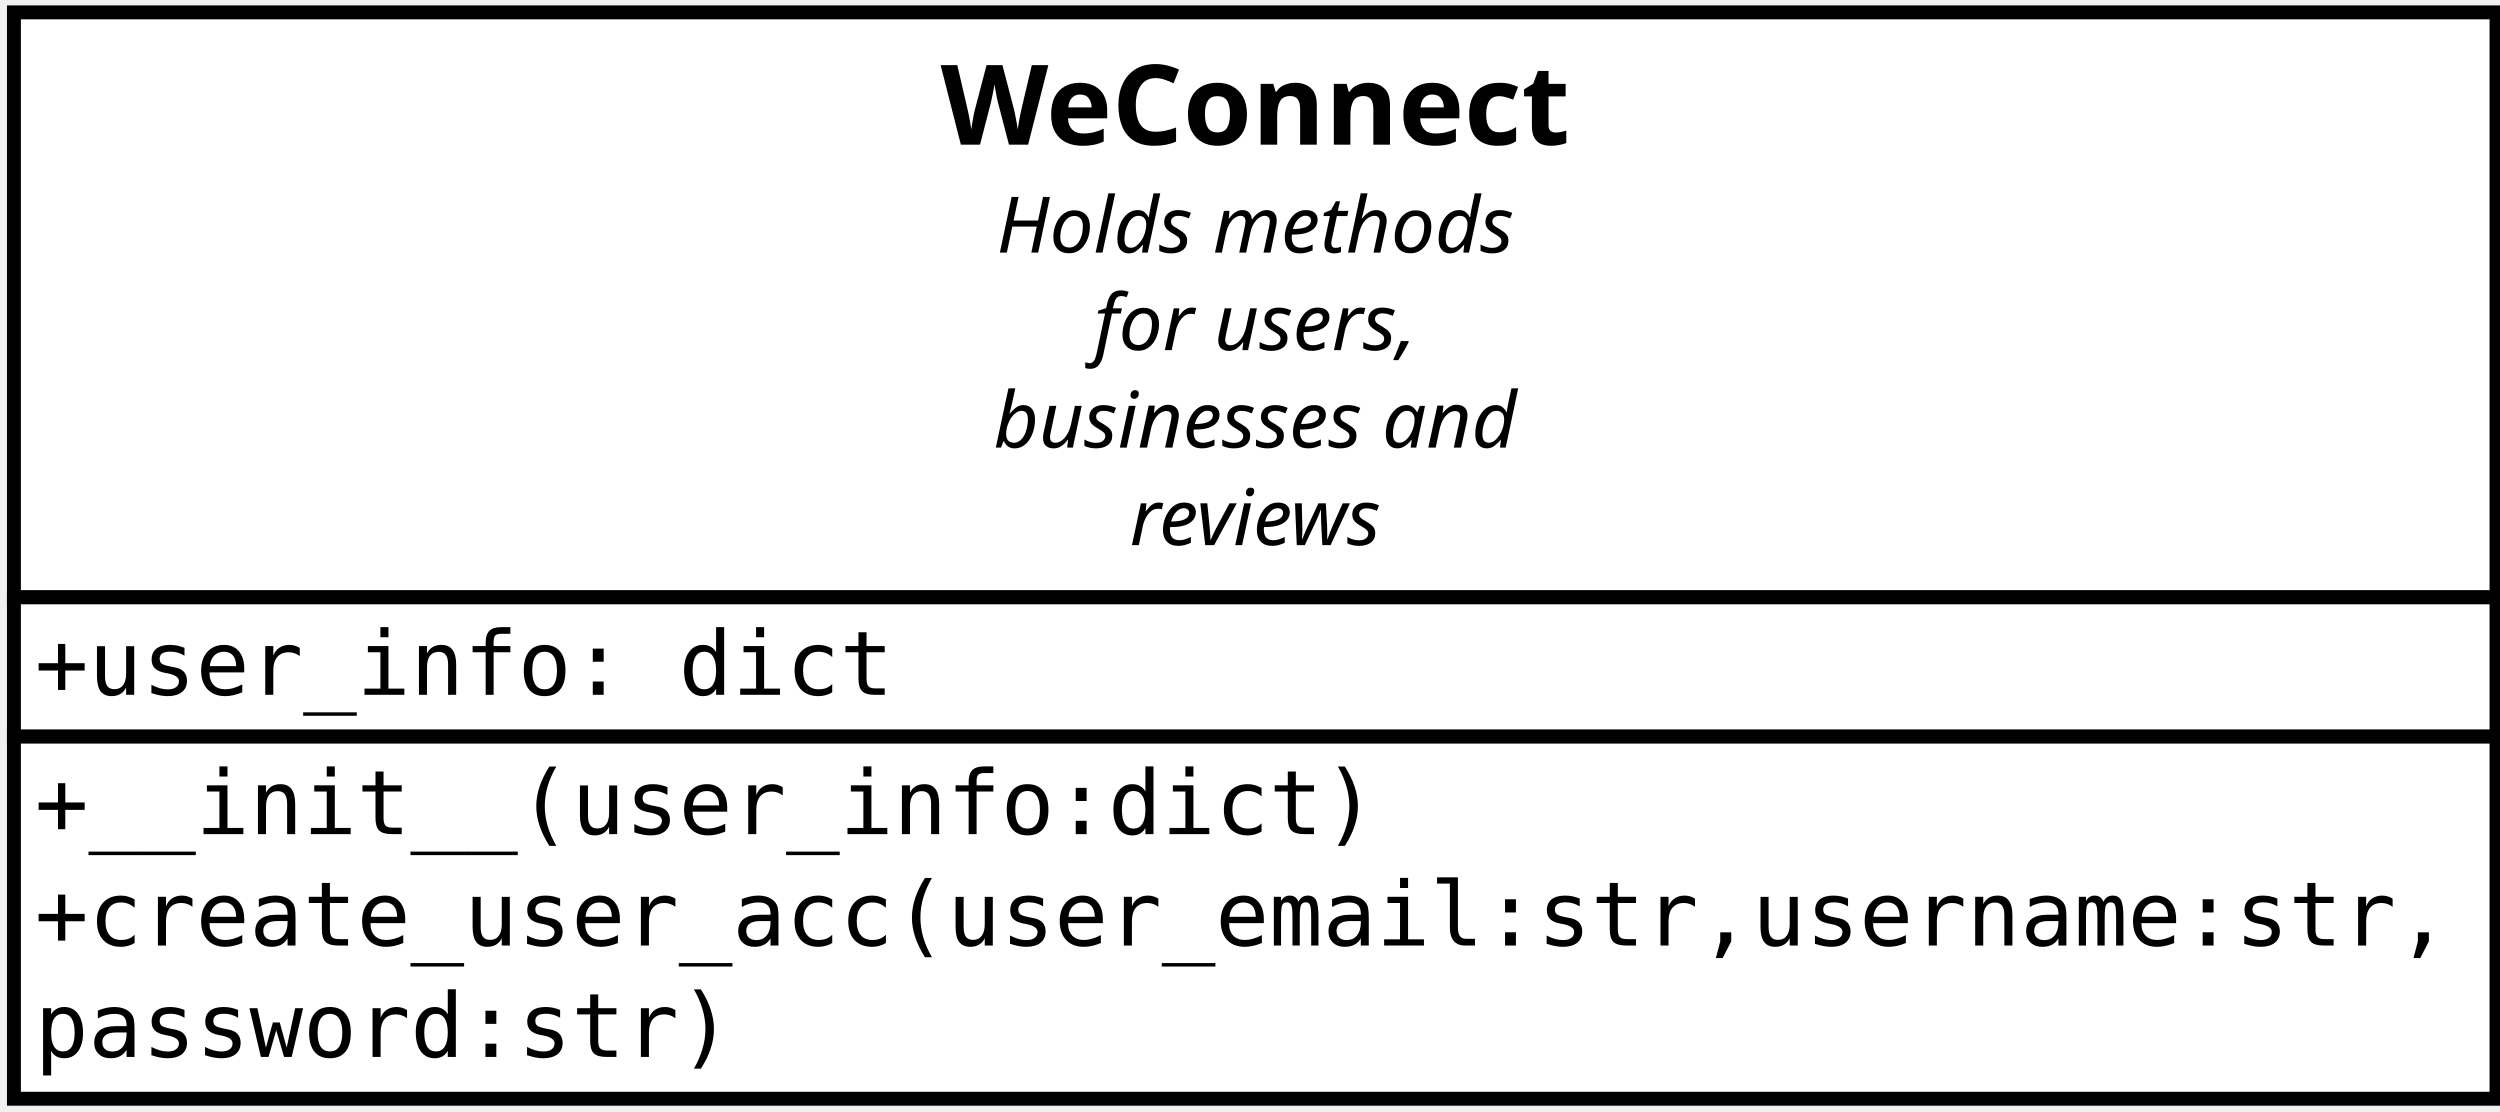
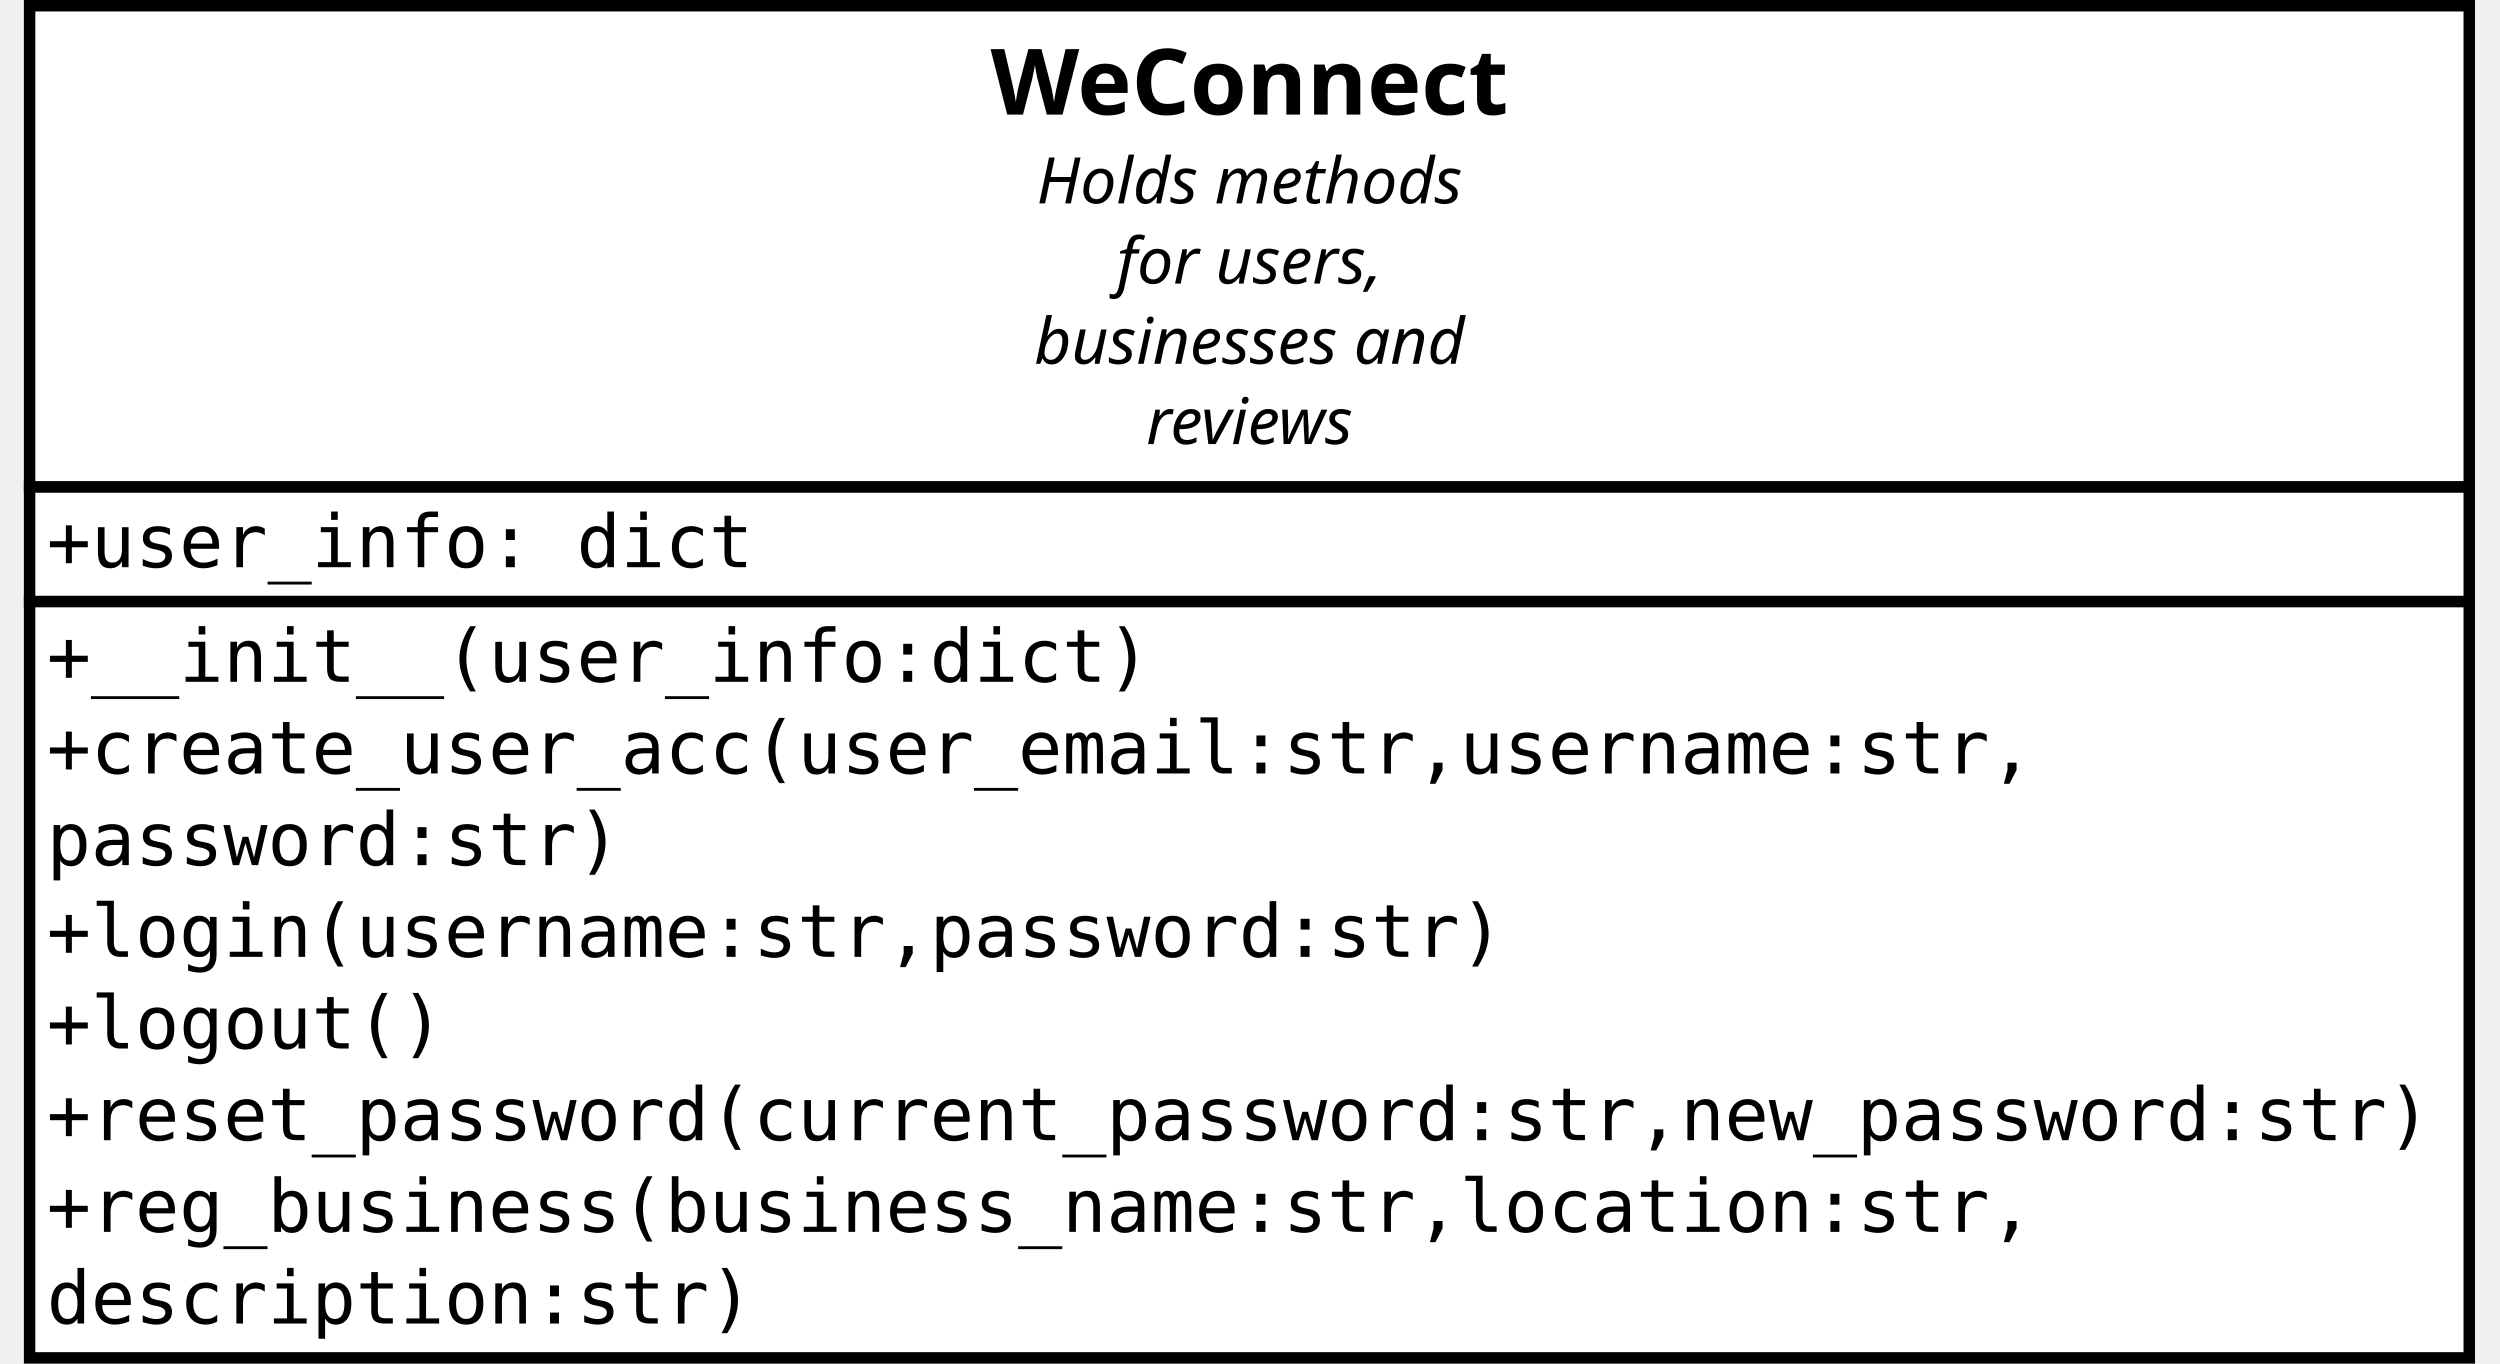
- <svg xmlns="http://www.w3.org/2000/svg" width="18cm" height="8cm" viewBox="304 61 359 158">
+ <svg xmlns="http://www.w3.org/2000/svg" width="22cm" height="12cm" viewBox="313 60 428 238">
  <g>
-     <rect style="fill: #ffffff" x="306" y="62" width="356.5" height="84" />
-     <rect style="fill: none; fill-opacity:0; stroke-width: 2; stroke: #000000" x="306" y="62" width="356.5" height="84" />
-     <text font-size="16" style="fill: #000000;text-anchor:middle;font-family:sans-serif;font-style:normal;font-weight:700" x="484.25" y="81">WeConnect</text>
-     <text font-size="11.2" style="fill: #000000;text-anchor:middle;font-family:sans-serif;font-style:italic;font-weight:normal" x="484.25" y="96.5">Holds methods</text>
-     <text font-size="11.2" style="fill: #000000;text-anchor:middle;font-family:sans-serif;font-style:italic;font-weight:normal" x="484.25" y="110.5">for users,</text>
-     <text font-size="11.2" style="fill: #000000;text-anchor:middle;font-family:sans-serif;font-style:italic;font-weight:normal" x="484.25" y="124.5">businesses and</text>
-     <text font-size="11.2" style="fill: #000000;text-anchor:middle;font-family:sans-serif;font-style:italic;font-weight:normal" x="484.25" y="138.5">reviews</text>
-     <rect style="fill: #ffffff" x="306" y="146" width="356.5" height="20" />
-     <rect style="fill: none; fill-opacity:0; stroke-width: 2; stroke: #000000" x="306" y="146" width="356.5" height="20" />
-     <text font-size="12.8" style="fill: #000000;text-anchor:start;font-family:monospace;font-style:normal;font-weight:normal" x="309" y="160">+user_info: dict</text>
-     <rect style="fill: #ffffff" x="306" y="166" width="356.5" height="52" />
-     <rect style="fill: none; fill-opacity:0; stroke-width: 2; stroke: #000000" x="306" y="166" width="356.5" height="52" />
-     <text font-size="12.8" style="fill: #000000;text-anchor:start;font-family:monospace;font-style:normal;font-weight:normal" x="309" y="180">+__init__(user_info:dict)</text>
-     <text font-size="12.8" style="fill: #000000;text-anchor:start;font-family:monospace;font-style:normal;font-weight:normal" x="309" y="196">+create_user_acc(user_email:str,username:str,</text>
-     <text font-size="12.8" style="fill: #000000;text-anchor:start;font-family:monospace;font-style:normal;font-weight:normal" x="309" y="212">                 password:str)</text>
+     <rect style="fill: #ffffff" x="314" y="61" width="425.8" height="84" />
+     <rect style="fill: none; fill-opacity:0; stroke-width: 2; stroke: #000000" x="314" y="61" width="425.8" height="84" />
+     <text font-size="16" style="fill: #000000;text-anchor:middle;font-family:sans-serif;font-style:normal;font-weight:700" x="526.9" y="80">WeConnect</text>
+     <text font-size="11.2" style="fill: #000000;text-anchor:middle;font-family:sans-serif;font-style:italic;font-weight:normal" x="526.9" y="95.5">Holds methods</text>
+     <text font-size="11.2" style="fill: #000000;text-anchor:middle;font-family:sans-serif;font-style:italic;font-weight:normal" x="526.9" y="109.5">for users,</text>
+     <text font-size="11.2" style="fill: #000000;text-anchor:middle;font-family:sans-serif;font-style:italic;font-weight:normal" x="526.9" y="123.5">businesses and</text>
+     <text font-size="11.2" style="fill: #000000;text-anchor:middle;font-family:sans-serif;font-style:italic;font-weight:normal" x="526.9" y="137.5">reviews</text>
+     <rect style="fill: #ffffff" x="314" y="145" width="425.8" height="20" />
+     <rect style="fill: none; fill-opacity:0; stroke-width: 2; stroke: #000000" x="314" y="145" width="425.8" height="20" />
+     <text font-size="12.8" style="fill: #000000;text-anchor:start;font-family:monospace;font-style:normal;font-weight:normal" x="317" y="159">+user_info: dict</text>
+     <rect style="fill: #ffffff" x="314" y="165" width="425.8" height="132" />
+     <rect style="fill: none; fill-opacity:0; stroke-width: 2; stroke: #000000" x="314" y="165" width="425.8" height="132" />
+     <text font-size="12.8" style="fill: #000000;text-anchor:start;font-family:monospace;font-style:normal;font-weight:normal" x="317" y="179">+__init__(user_info:dict)</text>
+     <text font-size="12.8" style="fill: #000000;text-anchor:start;font-family:monospace;font-style:normal;font-weight:normal" x="317" y="195">+create_user_acc(user_email:str,username:str,</text>
+     <text font-size="12.8" style="fill: #000000;text-anchor:start;font-family:monospace;font-style:normal;font-weight:normal" x="317" y="211">                 password:str)</text>
+     <text font-size="12.8" style="fill: #000000;text-anchor:start;font-family:monospace;font-style:normal;font-weight:normal" x="317" y="227">+login(username:str,password:str)</text>
+     <text font-size="12.8" style="fill: #000000;text-anchor:start;font-family:monospace;font-style:normal;font-weight:normal" x="317" y="243">+logout()</text>
+     <text font-size="12.8" style="fill: #000000;text-anchor:start;font-family:monospace;font-style:normal;font-weight:normal" x="317" y="259">+reset_password(current_password:str,new_password:str)</text>
+     <text font-size="12.8" style="fill: #000000;text-anchor:start;font-family:monospace;font-style:normal;font-weight:normal" x="317" y="275">+reg_business(business_name:str,location:str,</text>
+     <text font-size="12.8" style="fill: #000000;text-anchor:start;font-family:monospace;font-style:normal;font-weight:normal" x="317" y="291">              description:str)</text>
  </g>
</svg>
